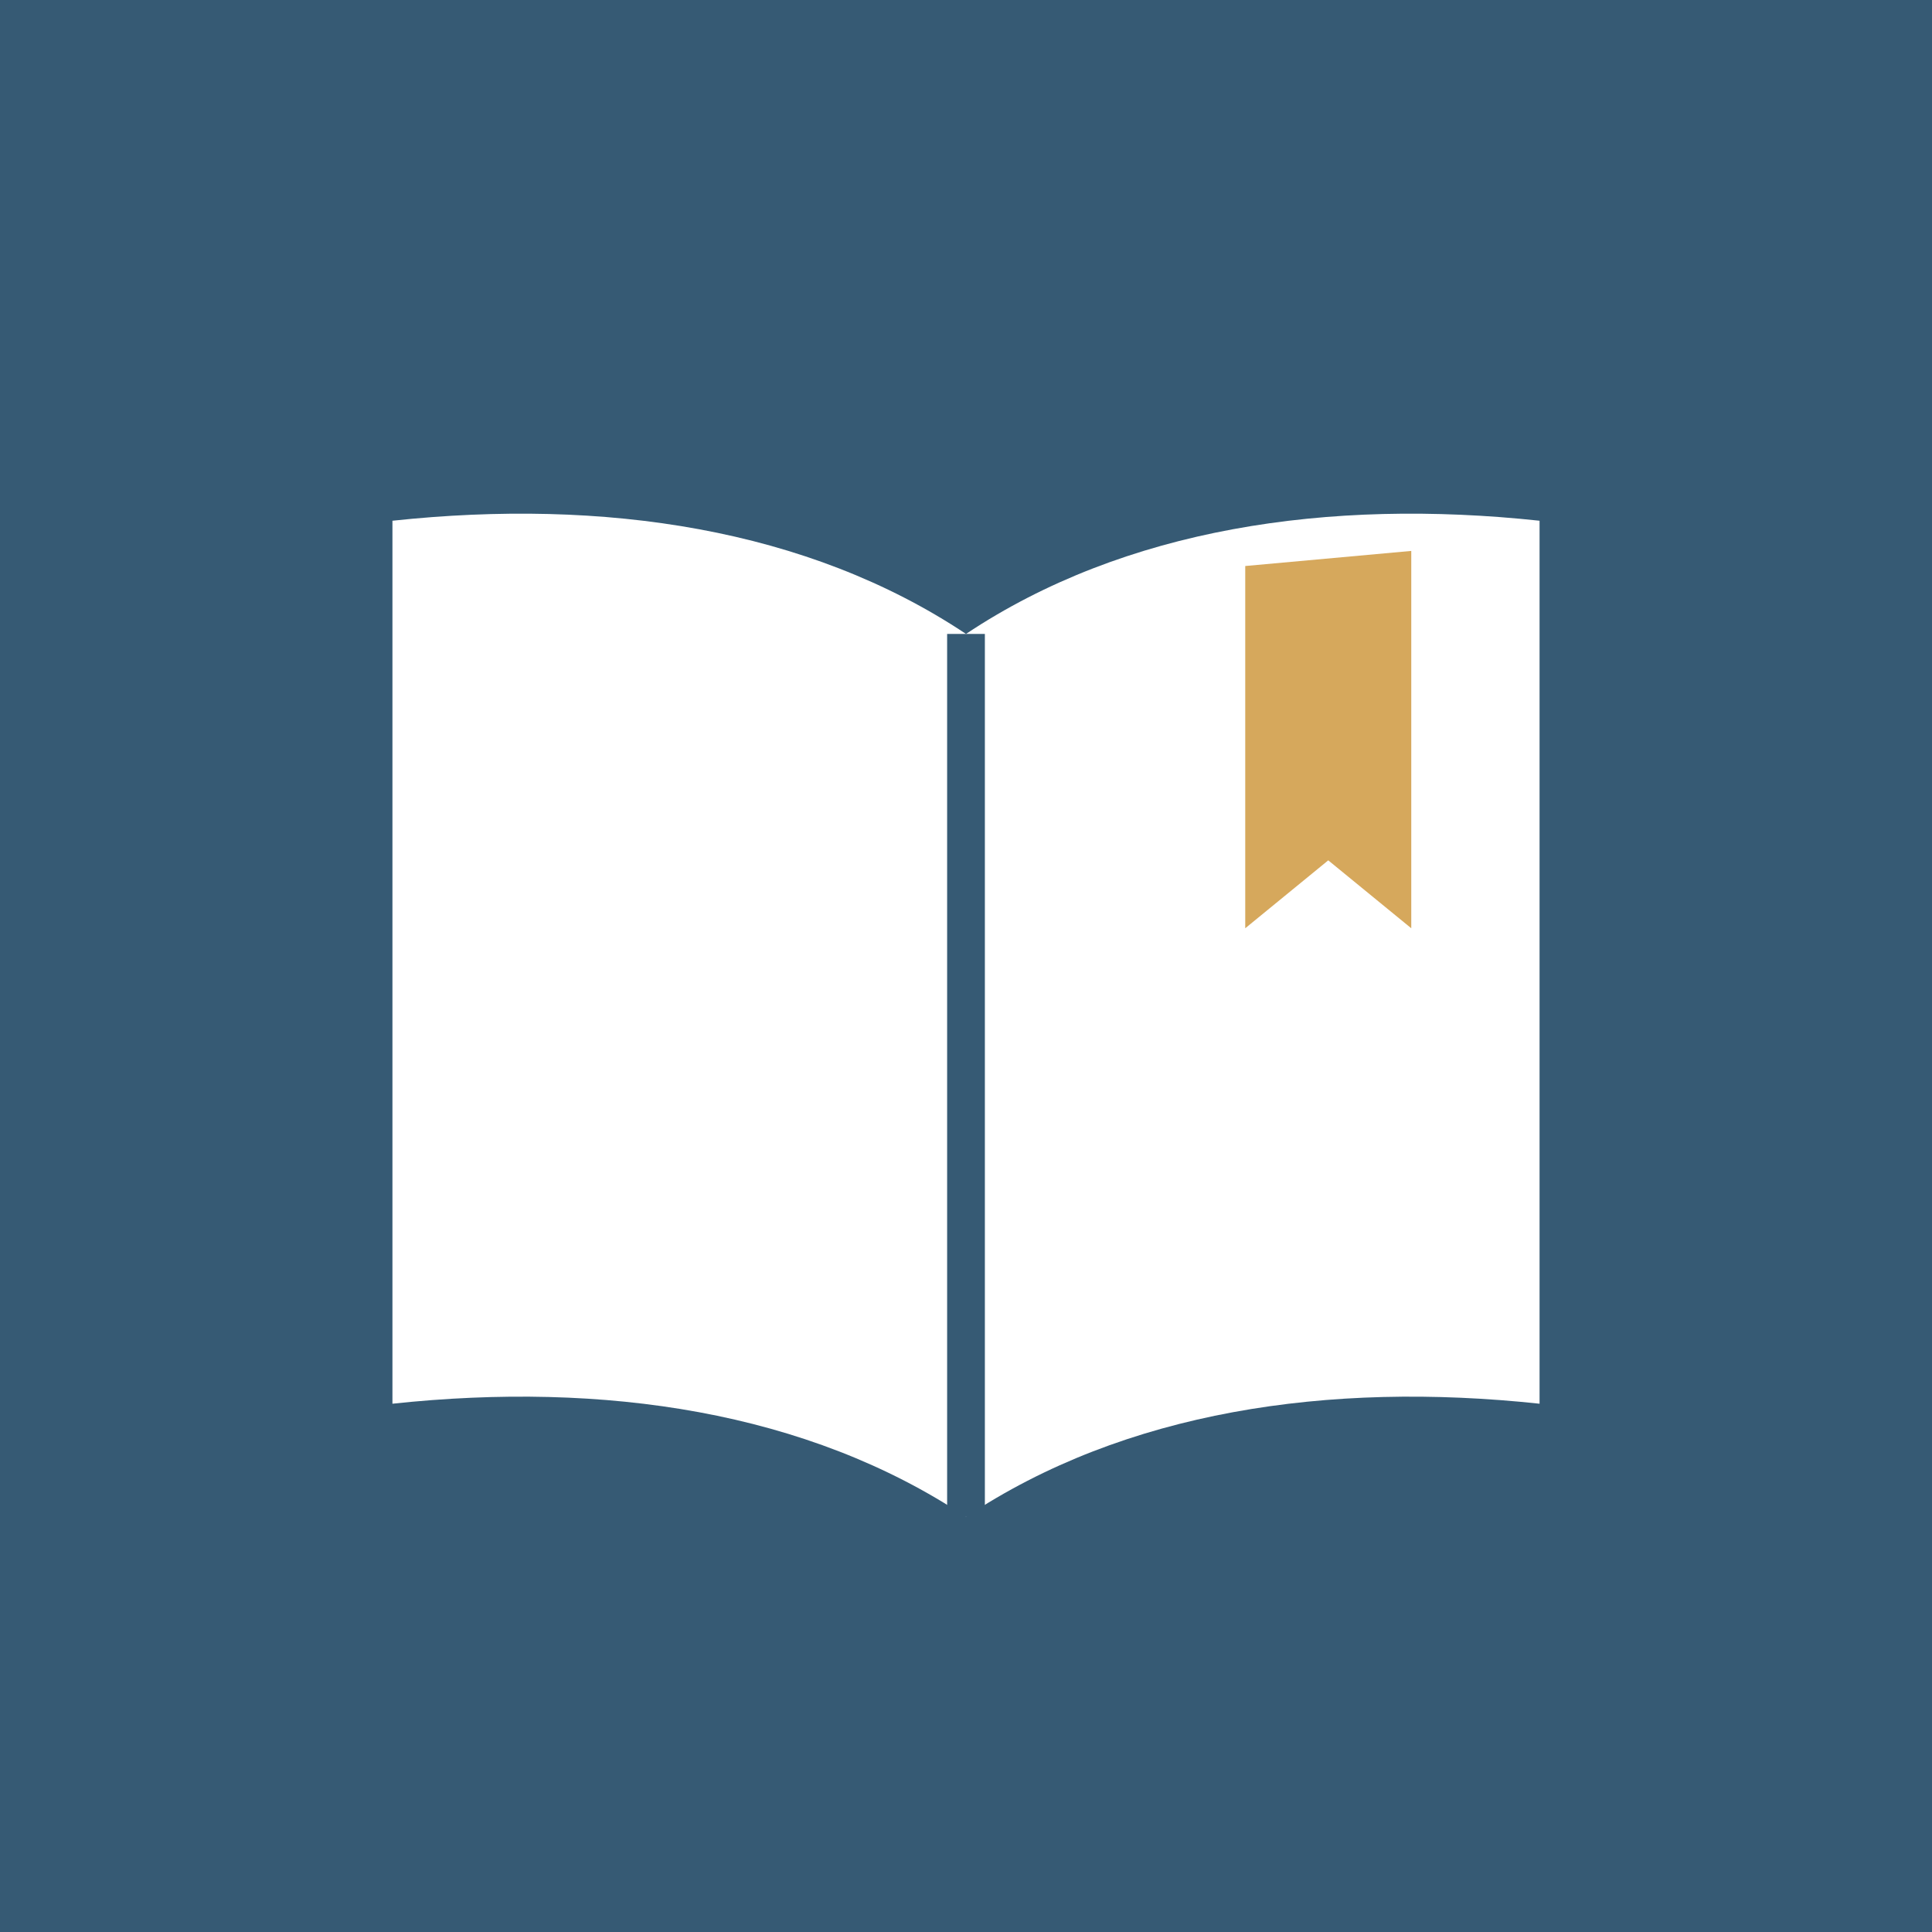
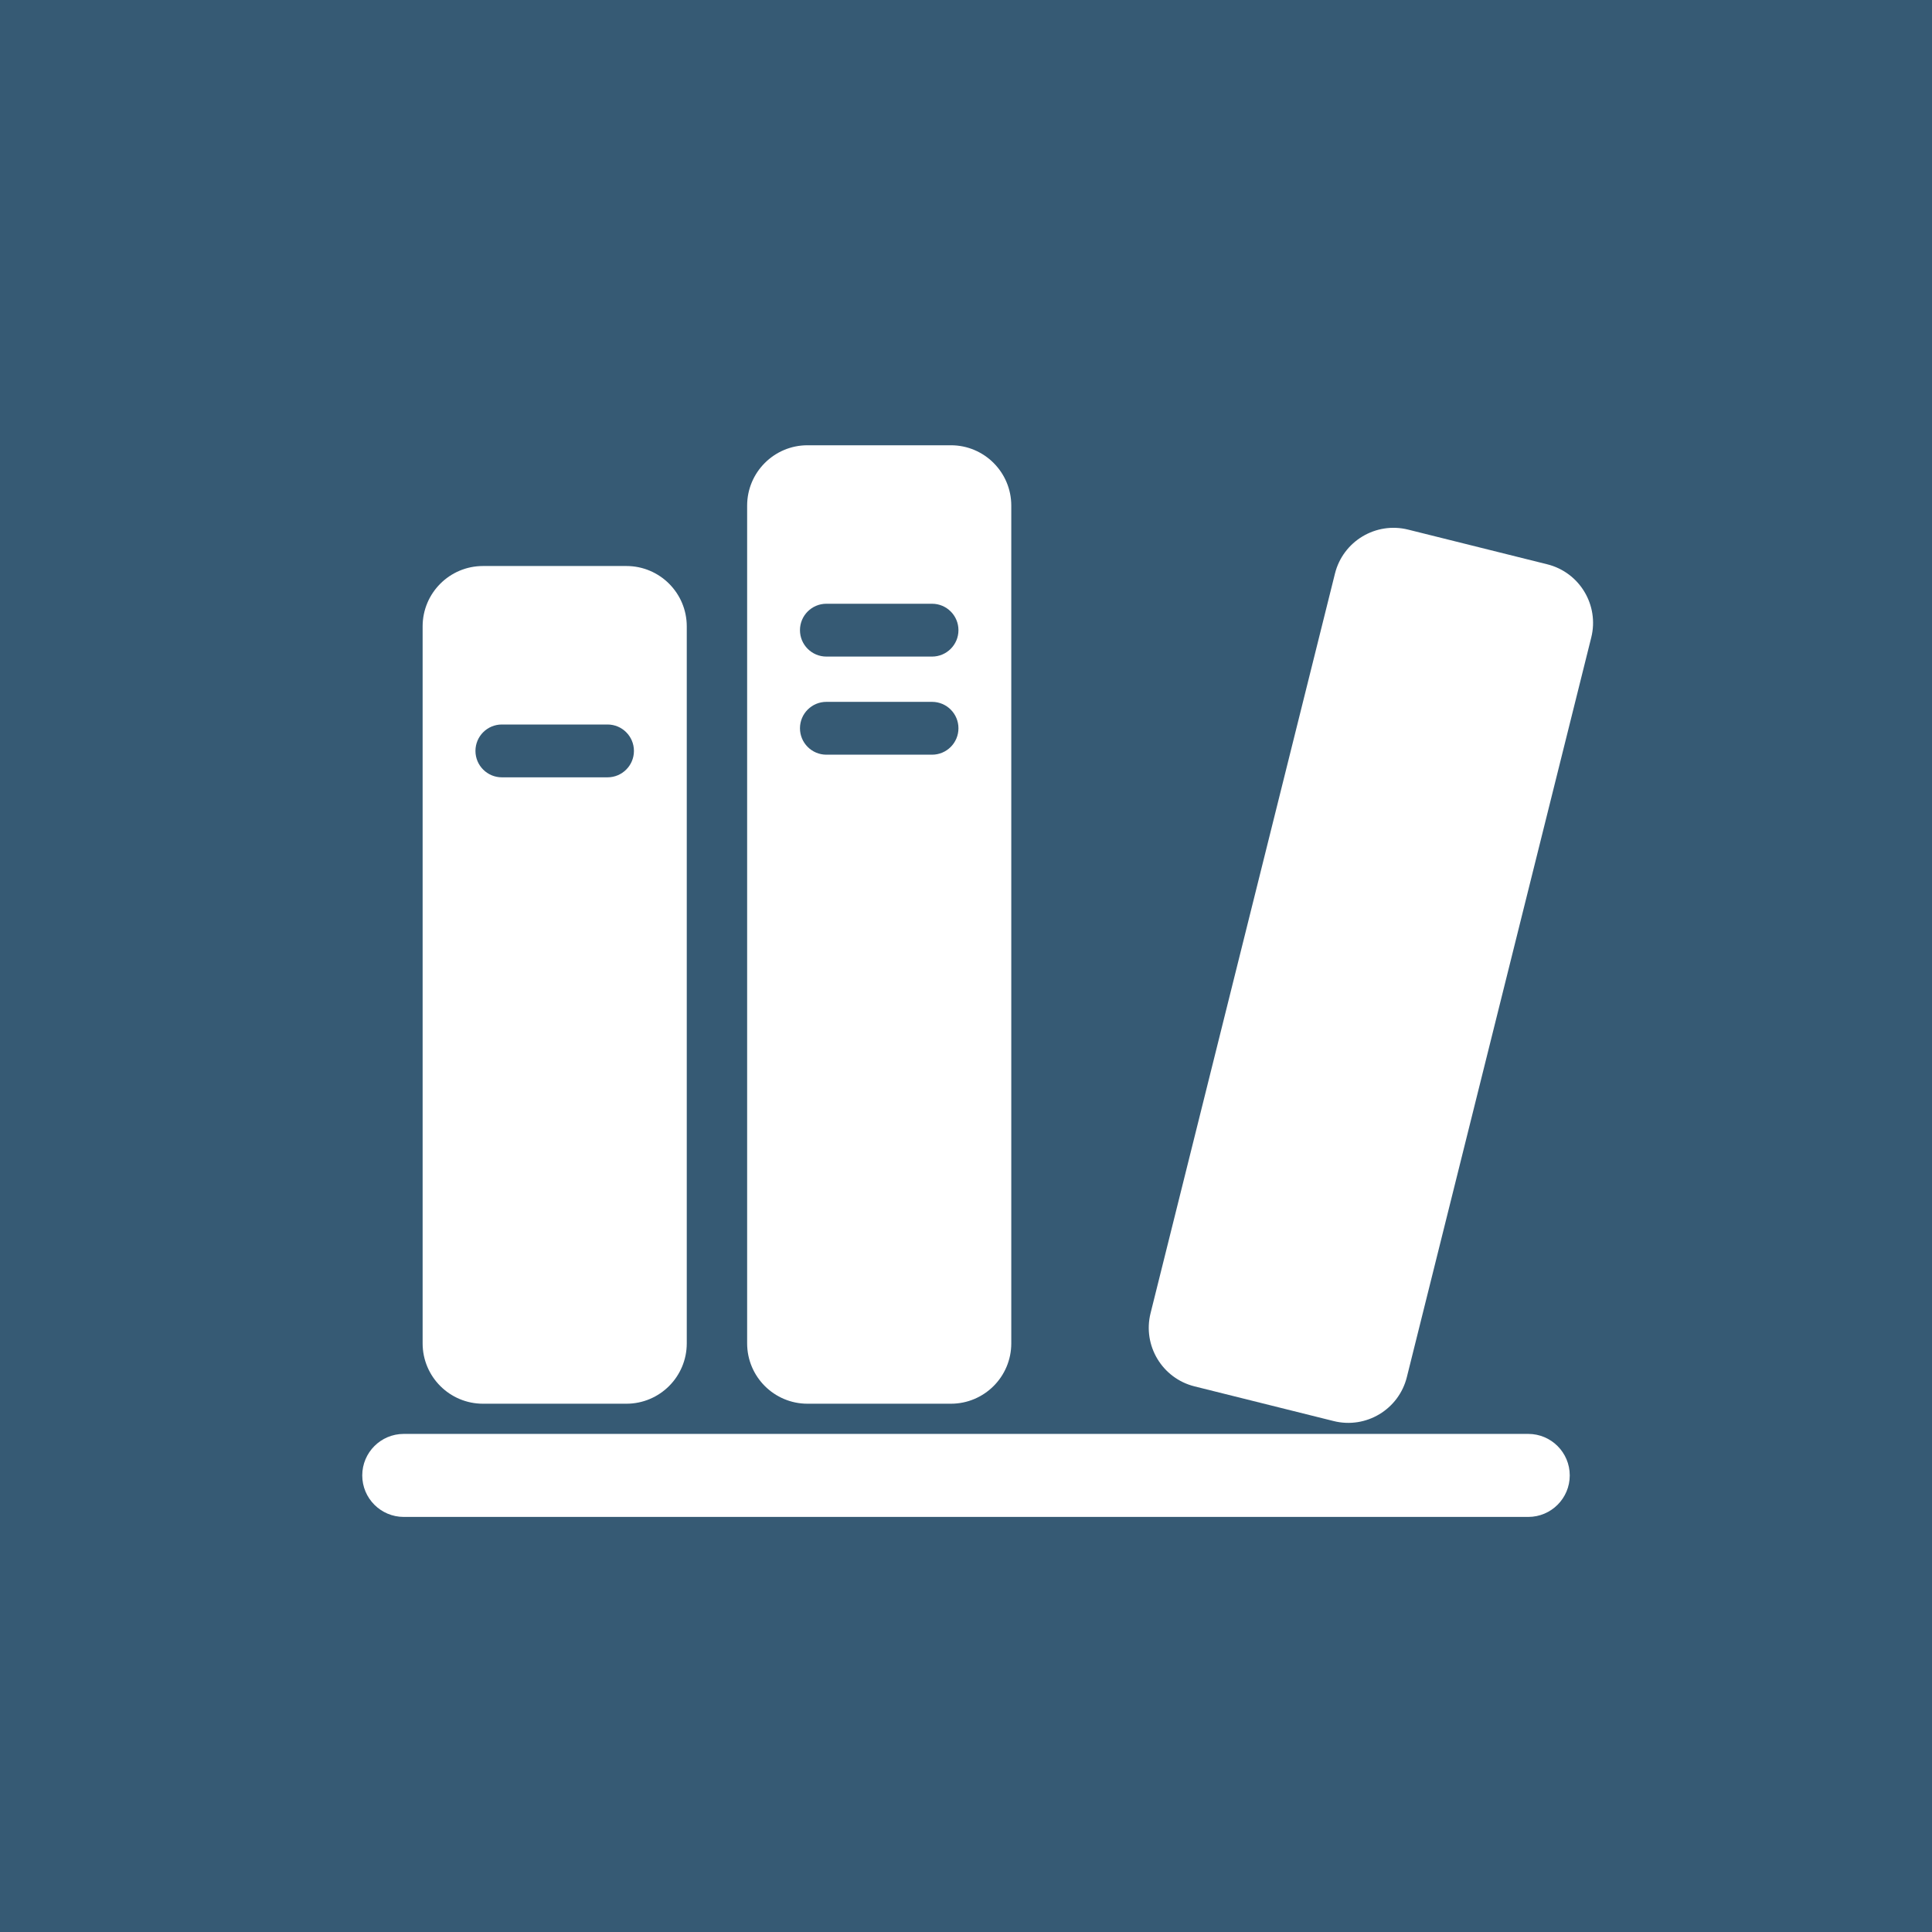
<svg xmlns="http://www.w3.org/2000/svg" viewBox="0 0 512 512">
  <rect width="512" height="512" fill="#365a74" />
-   <path d="M256 168 C214 140 160 132 104 138 V372 C160 366 214 374 256 402 Z" fill="#fff" />
-   <path d="M256 168 C298 140 352 132 408 138 V372 C352 366 298 374 256 402 Z" fill="#fff" />
-   <path d="M256 168 V402" stroke="#365a74" stroke-width="10" />
-   <path d="M330 150 V246 L352 228 L374 246 V146 Z" fill="#d6a85c" />
+   <rect x="112" y="150" width="70" height="222" rx="16" fill="#fff" />
+   <rect x="198" y="118" width="70" height="254" rx="16" fill="#fff" />
+   <rect x="212" y="160" width="42" height="14" rx="7" fill="#365a74" />
+   <rect x="212" y="186" width="42" height="14" rx="7" fill="#365a74" />
+   <rect x="126" y="192" width="42" height="14" rx="7" fill="#365a74" />
+   <rect x="300" y="138" width="70" height="234" rx="16" fill="#fff" transform="rotate(14 335 372)" />
+   <rect x="96" y="380" width="320" height="22" rx="11" fill="#fff" />
</svg>
